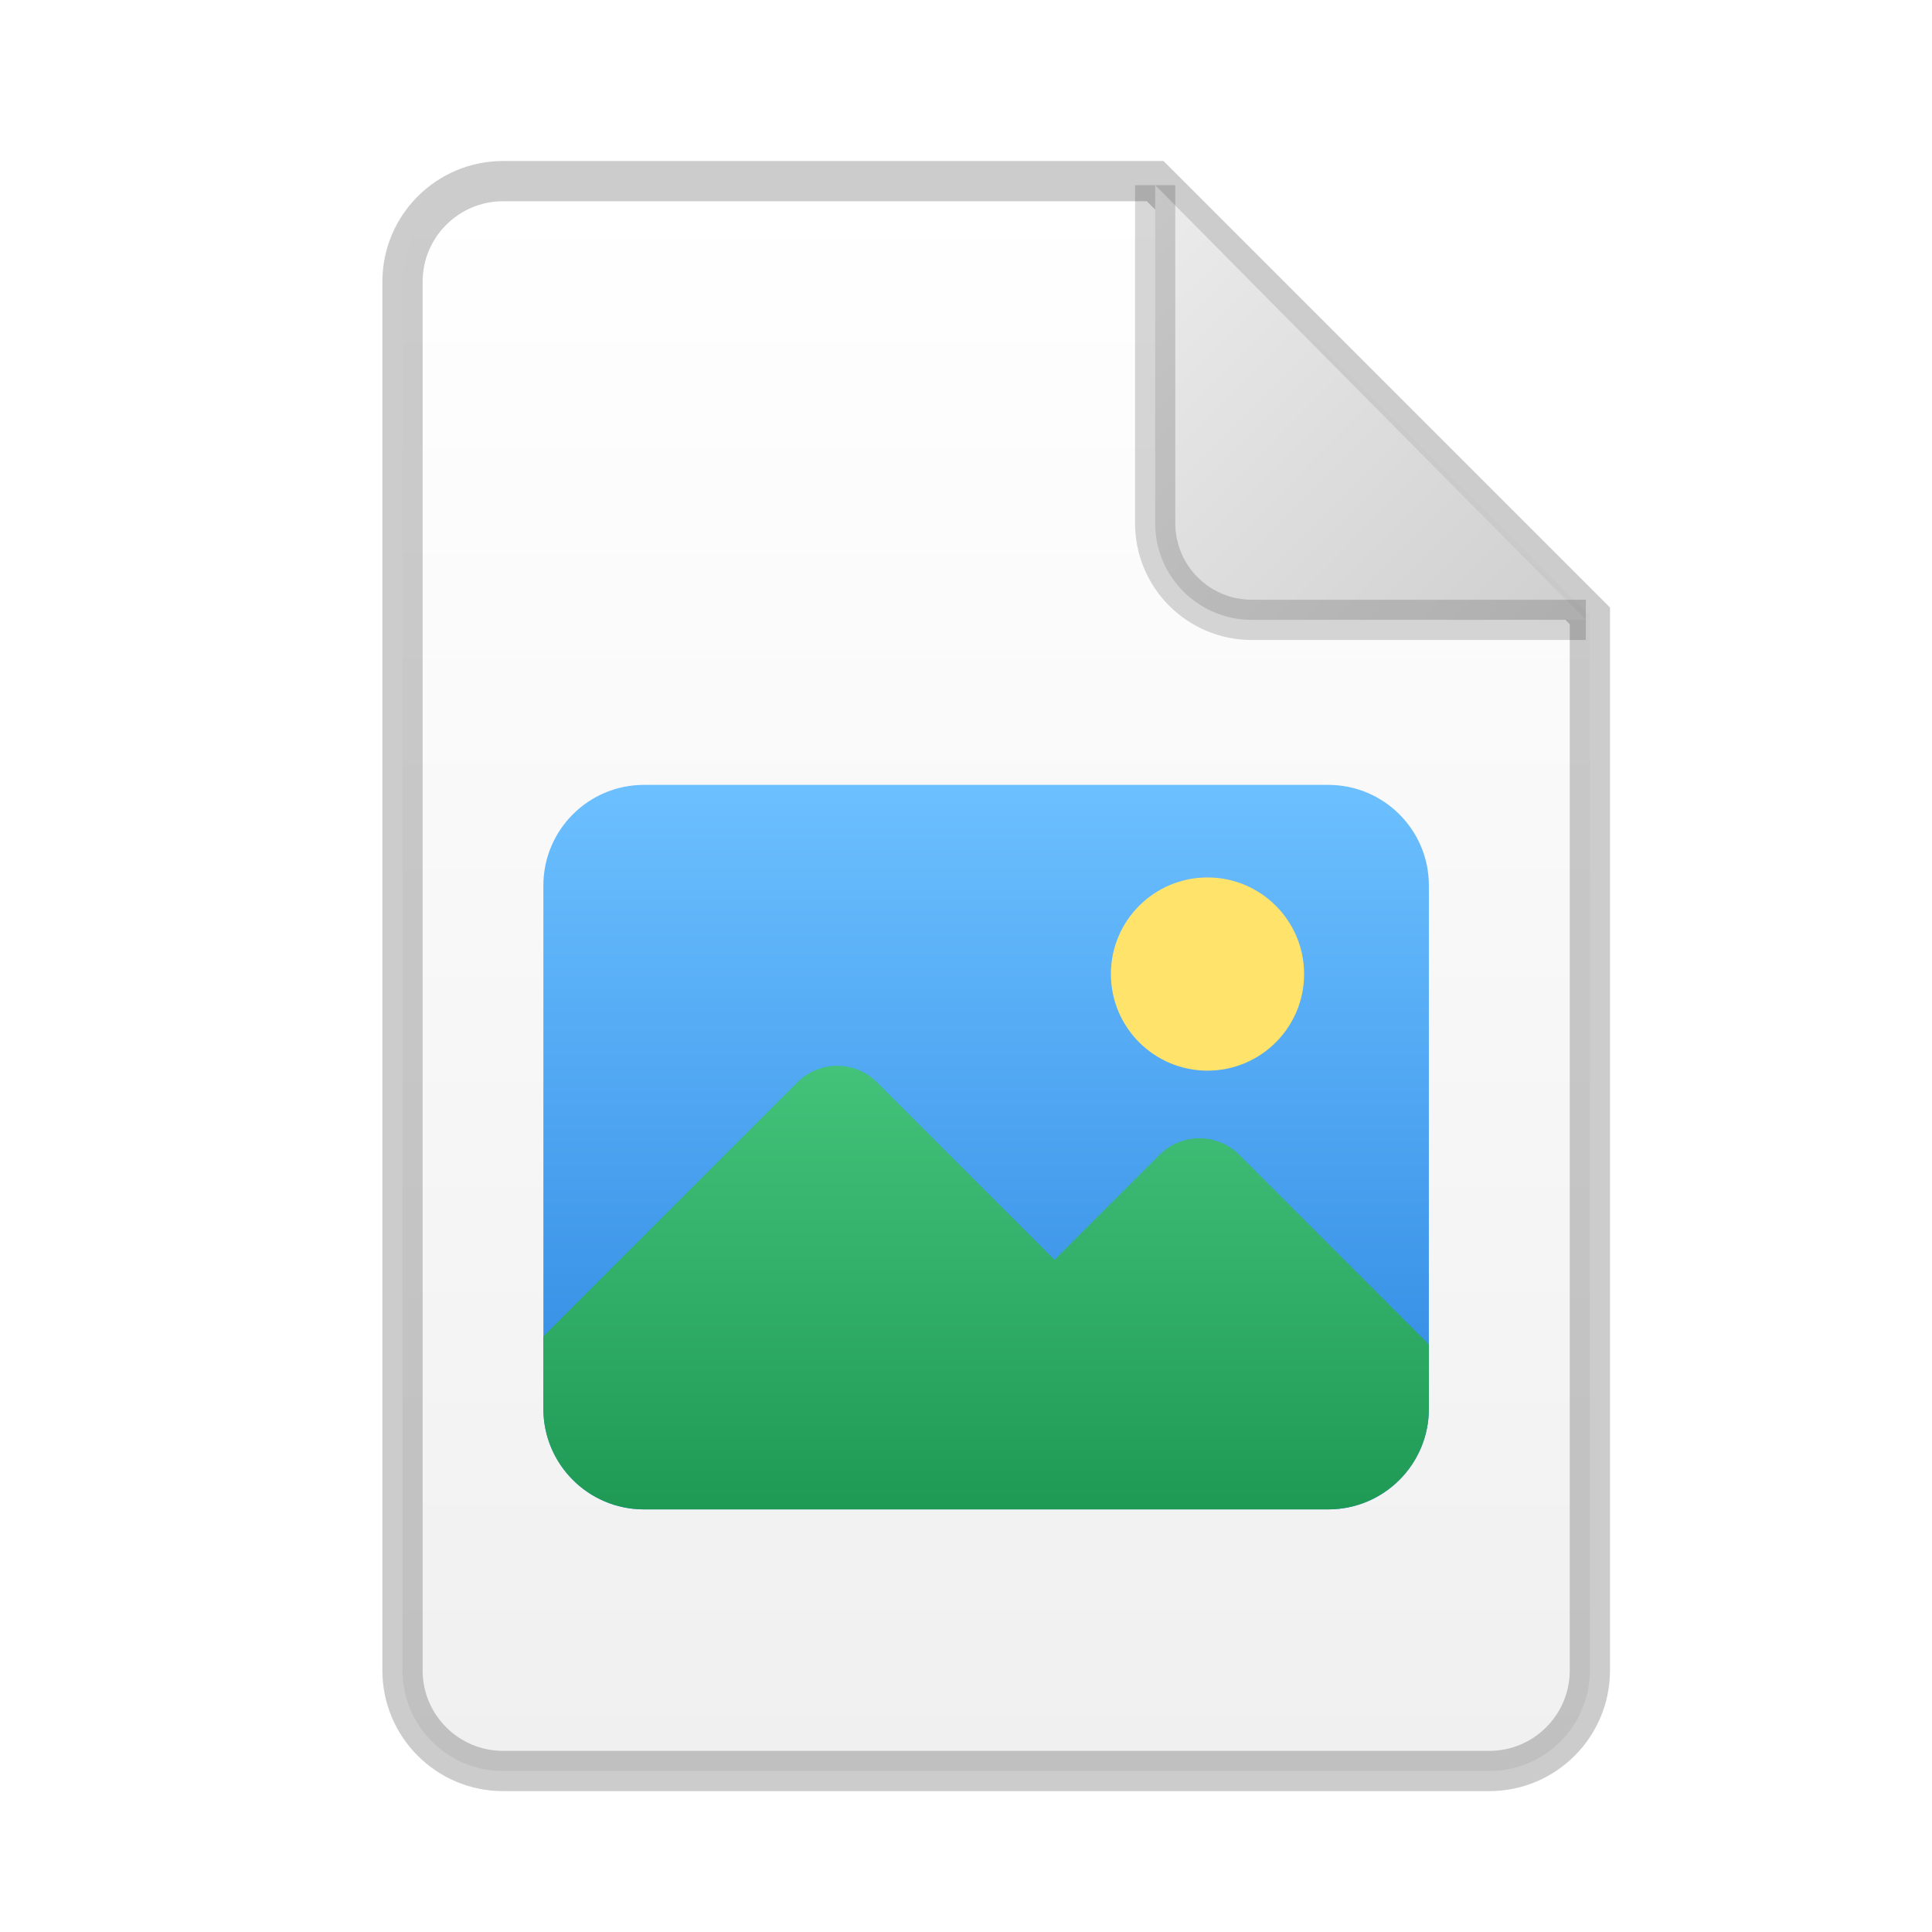
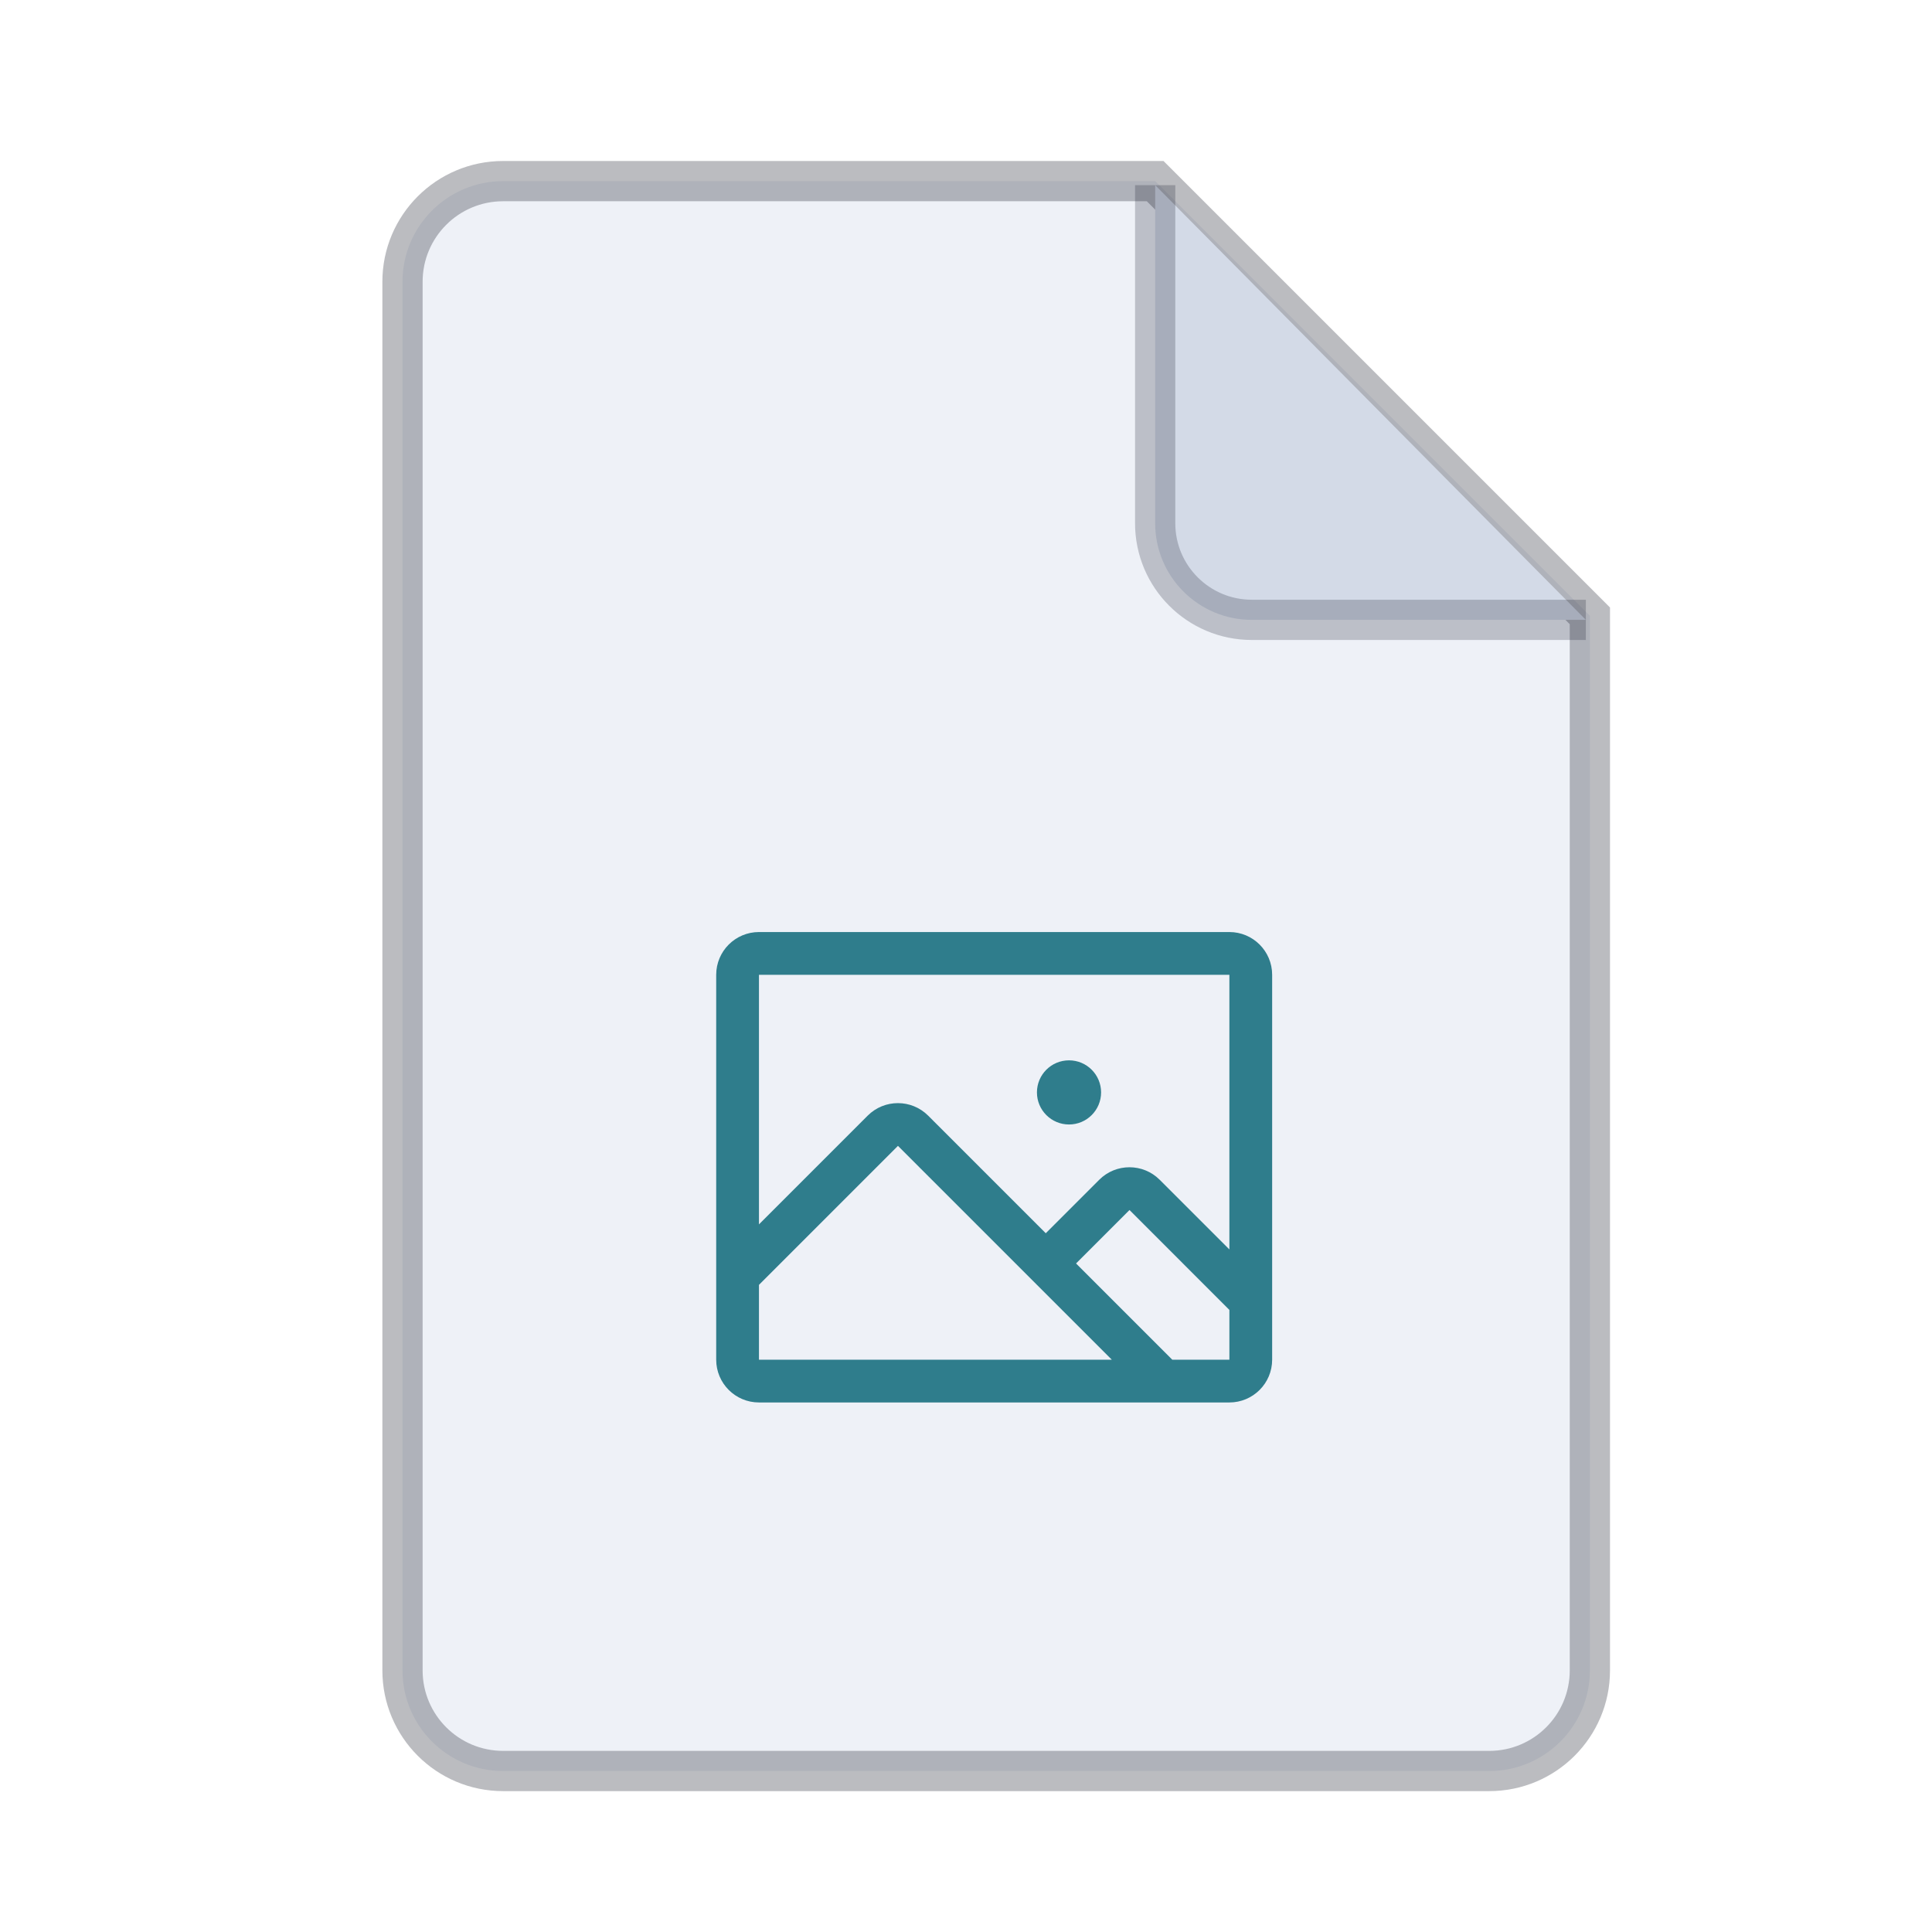
<svg xmlns="http://www.w3.org/2000/svg" viewBox="0 0 48 48">
-   <defs>
-     <linearGradient id="pg" x1="0" y1="0" x2="0" y2="1">
-       <stop offset="0" stop-color="#ffffff" />
-       <stop offset="1" stop-color="#f0f0f0" />
-     </linearGradient>
-     <linearGradient id="pf" x1="0" y1="0" x2="1" y2="1">
-       <stop offset="0" stop-color="#ececec" />
-       <stop offset="1" stop-color="#cfcfcf" />
-     </linearGradient>
-     <linearGradient id="sky" x1="0" y1="0" x2="0" y2="1">
-       <stop offset="0" stop-color="#6cc0ff" />
-       <stop offset="1" stop-color="#2a84e0" />
-     </linearGradient>
-     <linearGradient id="hill" x1="0" y1="0" x2="0" y2="1">
-       <stop offset="0" stop-color="#43c27a" />
-       <stop offset="1" stop-color="#1f9a55" />
-     </linearGradient>
-   </defs>
-   <path d="M12.5 4.5h16.2l10.8 10.8v26.2a2.5 2.5 0 0 1-2.5 2.5H12.5a2.5 2.5 0 0 1-2.5-2.5v-34.5a2.5 2.5 0 0 1 2.5-2.5z" fill="url(#pg)" stroke="#000" stroke-opacity=".2" />
-   <path d="M28.7 4.6v8.4a2.4 2.4 0 0 0 2.4 2.4h8.3" fill="url(#pf)" stroke="#000" stroke-opacity=".16" stroke-linejoin="round" />
-   <rect x="13.5" y="19.5" width="22" height="18" rx="2.5" fill="url(#sky)" />
-   <path d="M13.5 33.2l6.3-6.3a1.4 1.4 0 0 1 2 0l4.4 4.4 2.6-2.6a1.4 1.4 0 0 1 2 0l4.7 4.7v1.6a2.5 2.5 0 0 1-2.5 2.5H16a2.5 2.5 0 0 1-2.5-2.5z" fill="url(#hill)" />
-   <circle cx="30" cy="24.2" r="2.4" fill="#ffe36b" />
+   <path d="M12.5 4.5h16.2l10.8 10.8v26.2a2.5 2.5 0 0 1-2.5 2.5H12.5a2.5 2.5 0 0 1-2.5-2.5v-34.5a2.5 2.5 0 0 1 2.5-2.5z" fill="#eef1f7" stroke="#0b1020" stroke-opacity=".28" />
+   <path d="M28.7 4.6v8.4a2.4 2.4 0 0 0 2.4 2.4h8.3" fill="#d3dae7" stroke="#0b1020" stroke-opacity=".22" stroke-linejoin="round" />
+   <g transform="translate(16.2 20.5) scale(0.06640625)" fill="#2f7d8c">
+     <path d="M216,40H40A16,16,0,0,0,24,56V200a16,16,0,0,0,16,16H216a16,16,0,0,0,16-16V56A16,16,0,0,0,216,40Zm0,16V158.75l-26.07-26.06a16,16,0,0,0-22.63,0l-20,20-44-44a16,16,0,0,0-22.62,0L40,149.37V56ZM40,172l52-52,80,80H40Zm176,28H194.63l-36-36,20-20L216,181.38V200ZM144,100a12,12,0,1,1,12,12A12,12,0,0,1,144,100Z" />
+   </g>
</svg>
